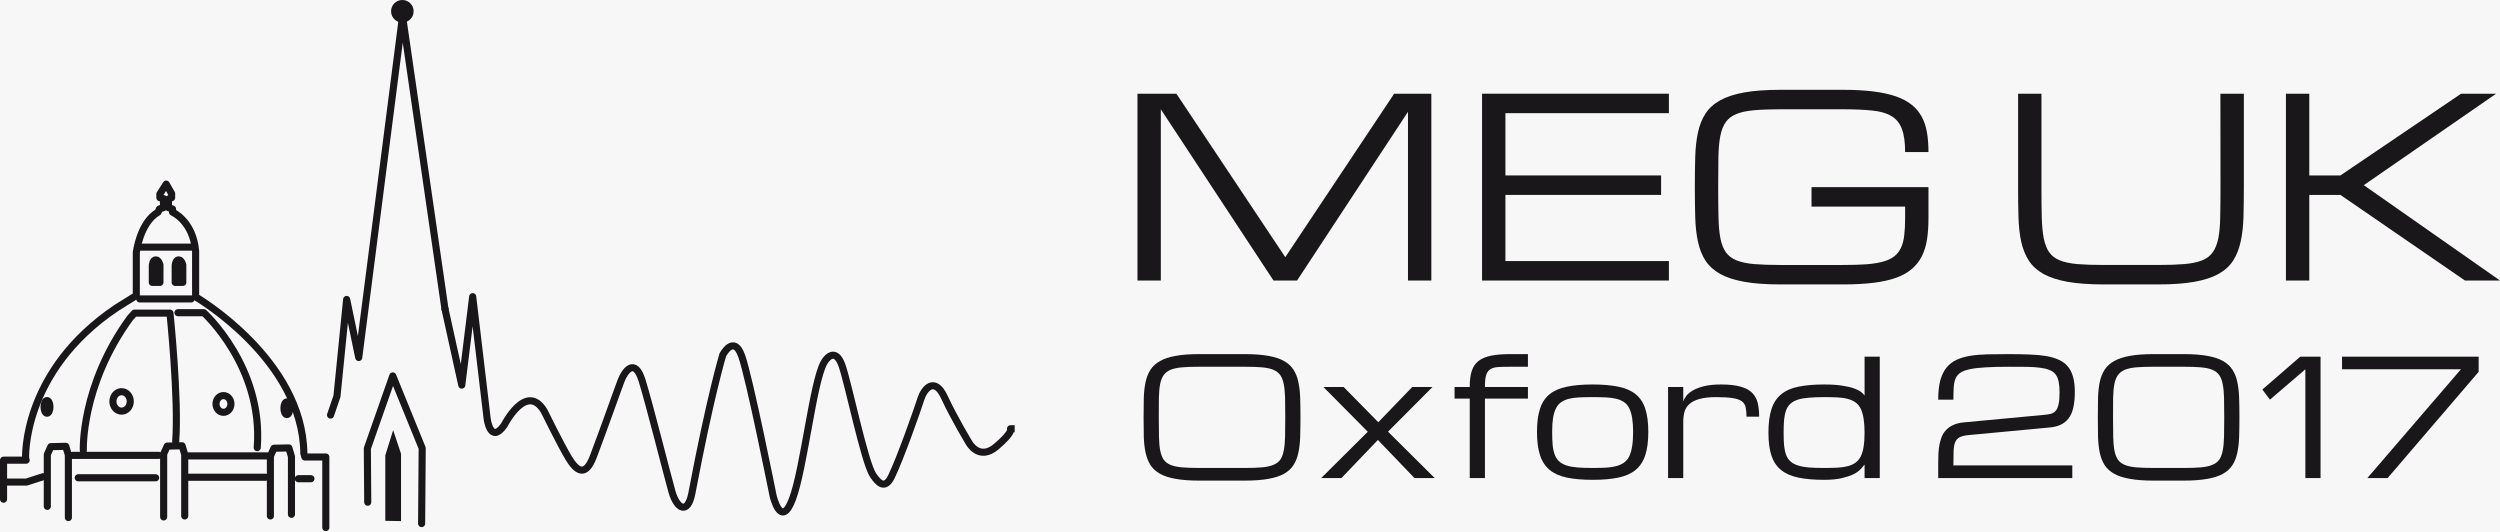
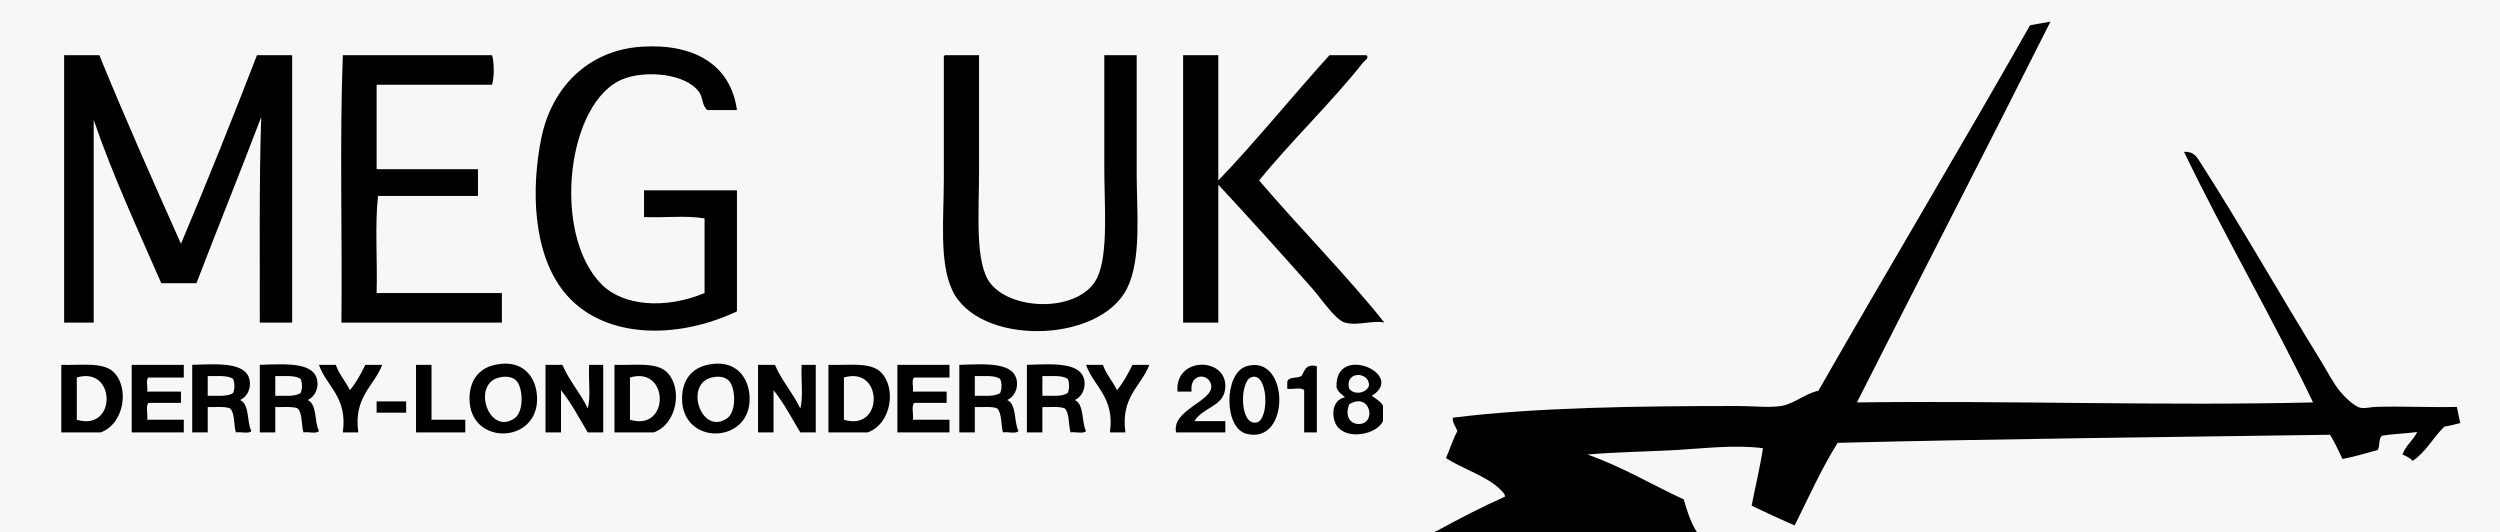
- <svg xmlns="http://www.w3.org/2000/svg" xmlns:xlink="http://www.w3.org/1999/xlink" width="546.032pt" height="116.015pt" viewBox="0 0 546.032 116.015" version="1.1" id="svg3544">
-   <defs id="defs3546">
-     <g id="g3548">
-       <symbol overflow="visible" id="glyph0-0" style="overflow:visible">
-         <path style="stroke:none" d="" id="path3551" />
-       </symbol>
-       <symbol overflow="visible" id="glyph0-1" style="overflow:visible">
-         <path style="stroke:none" d="M 7.5,-27.5 7.5,0 3.75,0 3.75,-30 10,-30 27.484,-3.75 44.969,-30 l 5.969,0 0,30 -3.75,0 0,-27.094 L 29.375,0 25.594,0 Z m 0,0" id="path3554" />
-       </symbol>
-       <symbol overflow="visible" id="glyph0-2" style="overflow:visible">
-         <path style="stroke:none" d="m 3.75,0 0,-30 30,0 0,3.125 -26.25,0 0,10 25,0 0,3.125 -25,0 0,10.625 26.25,0 0,3.125 z m 0,0" id="path3557" />
-       </symbol>
-       <symbol overflow="visible" id="glyph0-3" style="overflow:visible">
-         <path style="stroke:none" d="m 36.266,-20.625 c 0,-1.562 -0.172,-2.797 -0.516,-3.703 -0.336,-0.914 -0.891,-1.609 -1.672,-2.078 -0.781,-0.469 -1.812,-0.766 -3.094,-0.891 C 29.711,-27.43 28.141,-27.5 26.266,-27.5 l -10.031,0 c -1.668,0 -3.074,0.055 -4.219,0.156 -1.137,0.094 -2.074,0.293 -2.812,0.594 -0.742,0.293 -1.312,0.719 -1.719,1.281 -0.406,0.562 -0.703,1.309 -0.891,2.234 -0.18,0.918 -0.281,2.055 -0.312,3.406 C 6.258,-18.484 6.25,-16.875 6.25,-15 c 0,1.875 0.016,3.492 0.047,4.844 0.031,1.344 0.133,2.48 0.312,3.406 0.188,0.918 0.477,1.656 0.875,2.219 0.406,0.562 0.977,0.996 1.719,1.297 0.738,0.293 1.676,0.492 2.812,0.594 1.145,0.094 2.551,0.141 4.219,0.141 l 10.062,0 c 1.457,0 2.711,-0.035 3.766,-0.109 1.051,-0.082 1.945,-0.227 2.688,-0.438 0.75,-0.207 1.348,-0.492 1.797,-0.859 0.457,-0.363 0.812,-0.82 1.062,-1.375 0.258,-0.551 0.43,-1.211 0.516,-1.984 0.094,-0.781 0.141,-1.691 0.141,-2.734 l 0,-1.875 -15.031,0 0,-3.125 18.781,0 0,5 c 0,1.25 -0.078,2.383 -0.234,3.391 -0.156,1.012 -0.434,1.914 -0.828,2.703 -0.398,0.781 -0.93,1.461 -1.594,2.031 -0.656,0.574 -1.496,1.047 -2.516,1.422 -1.012,0.367 -2.219,0.633 -3.625,0.812 C 29.812,0.535 28.172,0.625 26.297,0.625 l -10.062,0 C 13.941,0.625 12.008,0.484 10.438,0.203 8.875,-0.078 7.582,-0.5 6.562,-1.062 5.551,-1.633 4.766,-2.348 4.203,-3.203 3.648,-4.066 3.25,-5.078 3,-6.234 2.75,-7.391 2.602,-8.695 2.562,-10.156 2.52,-11.613 2.5,-13.227 2.5,-15 c 0,-1.77 0.02,-3.383 0.062,-4.844 0.039,-1.457 0.188,-2.766 0.438,-3.922 0.25,-1.164 0.648,-2.176 1.203,-3.031 0.562,-0.863 1.348,-1.578 2.359,-2.141 1.02,-0.562 2.312,-0.984 3.875,-1.266 1.57,-0.281 3.504,-0.422 5.797,-0.422 l 10.031,0 c 1.875,0 3.516,0.09 4.922,0.266 1.406,0.18 2.613,0.445 3.625,0.797 1.02,0.355 1.863,0.809 2.531,1.359 0.676,0.543 1.211,1.188 1.609,1.938 0.395,0.742 0.672,1.578 0.828,2.516 0.156,0.938 0.234,1.98 0.234,3.125 z m 0,0" id="path3560" />
-       </symbol>
-       <symbol overflow="visible" id="glyph0-4" style="overflow:visible">
-         <path style="stroke:none" d="" id="path3563" />
-       </symbol>
-       <symbol overflow="visible" id="glyph0-5" style="overflow:visible">
-         <path style="stroke:none" d="m 38.766,-30 0,15 c 0,1.773 -0.023,3.387 -0.062,4.844 -0.043,1.461 -0.195,2.766 -0.453,3.922 -0.25,1.156 -0.652,2.168 -1.203,3.031 -0.543,0.855 -1.324,1.57 -2.344,2.141 -1.012,0.562 -2.305,0.984 -3.875,1.266 C 29.266,0.484 27.336,0.625 25.047,0.625 L 16.25,0.625 C 13.957,0.625 12.023,0.484 10.453,0.203 8.891,-0.078 7.598,-0.5 6.578,-1.062 5.566,-1.633 4.785,-2.348 4.234,-3.203 c -0.555,-0.863 -0.961,-1.875 -1.219,-3.031 -0.25,-1.156 -0.398,-2.461 -0.438,-3.922 -0.043,-1.457 -0.062,-3.07 -0.062,-4.844 l 0,-15 3.75,0 0,15 c 0,1.875 0.016,3.492 0.047,4.844 0.039,1.344 0.148,2.48 0.328,3.406 0.188,0.918 0.477,1.656 0.875,2.219 0.395,0.562 0.961,0.996 1.703,1.297 0.738,0.293 1.676,0.492 2.812,0.594 C 13.176,-2.547 14.582,-2.5 16.25,-2.5 l 8.797,0 c 1.645,0 3.039,-0.047 4.188,-0.141 1.145,-0.102 2.086,-0.301 2.828,-0.594 0.738,-0.301 1.305,-0.734 1.703,-1.297 0.406,-0.562 0.703,-1.301 0.891,-2.219 0.188,-0.926 0.289,-2.062 0.312,-3.406 C 35,-11.508 35.016,-13.125 35.016,-15 L 35,-30 Z m 0,0" id="path3566" />
-       </symbol>
-       <symbol overflow="visible" id="glyph0-6" style="overflow:visible">
-         <path style="stroke:none" d="M 31.875,-30 37.5,-30 16.25,-15.312 38.125,0 32.5,0 l -20,-13.75 -5,0 0,13.75 -3.75,0 0,-30 3.75,0 0,13.125 5,0 z m 0,0" id="path3569" />
-       </symbol>
-       <symbol overflow="visible" id="glyph1-0" style="overflow:visible">
-         <path style="stroke:none" d="" id="path3572" />
-       </symbol>
-       <symbol overflow="visible" id="glyph1-1" style="overflow:visible">
-         <path style="stroke:none" d="m 17.891,-19.906 c 1.488,0 2.742,0.094 3.766,0.281 1.02,0.18 1.859,0.453 2.516,0.828 0.656,0.367 1.16,0.828 1.516,1.391 0.363,0.555 0.625,1.203 0.781,1.953 0.164,0.75 0.266,1.602 0.297,2.547 0.031,0.949 0.047,2 0.047,3.156 0,1.148 -0.016,2.195 -0.047,3.141 -0.031,0.949 -0.133,1.805 -0.297,2.562 -0.156,0.75 -0.418,1.406 -0.781,1.969 -0.355,0.555 -0.859,1.016 -1.516,1.391 -0.656,0.367 -1.496,0.637 -2.516,0.812 -1.023,0.188 -2.277,0.281 -3.766,0.281 l -7.344,0 C 9.055,0.406 7.801,0.312 6.781,0.125 5.758,-0.051 4.922,-0.32 4.266,-0.688 3.609,-1.062 3.098,-1.523 2.734,-2.078 2.379,-2.641 2.117,-3.297 1.953,-4.047 1.785,-4.805 1.688,-5.66 1.656,-6.609 1.633,-7.555 1.625,-8.602 1.625,-9.75 c 0,-1.156 0.008,-2.207 0.031,-3.156 0.031,-0.945 0.129,-1.797 0.297,-2.547 0.164,-0.75 0.426,-1.398 0.781,-1.953 0.363,-0.562 0.875,-1.023 1.531,-1.391 0.656,-0.375 1.492,-0.648 2.516,-0.828 1.02,-0.188 2.273,-0.281 3.766,-0.281 z m 0,18.281 c 1.07,0 1.977,-0.031 2.719,-0.094 0.738,-0.062 1.348,-0.191 1.828,-0.391 0.488,-0.195 0.863,-0.473 1.125,-0.828 0.258,-0.363 0.445,-0.848 0.562,-1.453 0.125,-0.602 0.195,-1.344 0.219,-2.219 0.02,-0.875 0.031,-1.922 0.031,-3.141 0,-1.219 -0.012,-2.266 -0.031,-3.141 -0.023,-0.875 -0.094,-1.613 -0.219,-2.219 -0.117,-0.602 -0.305,-1.082 -0.562,-1.438 -0.262,-0.363 -0.633,-0.645 -1.109,-0.844 -0.48,-0.195 -1.09,-0.328 -1.828,-0.391 -0.742,-0.062 -1.652,-0.094 -2.734,-0.094 l -7.344,0 c -1.086,0 -1.996,0.031 -2.734,0.094 -0.742,0.062 -1.355,0.195 -1.844,0.391 -0.48,0.199 -0.852,0.48 -1.109,0.844 -0.262,0.355 -0.453,0.836 -0.578,1.438 -0.117,0.605 -0.184,1.344 -0.203,2.219 -0.012,0.875 -0.016,1.922 -0.016,3.141 0,1.219 0.008,2.266 0.031,3.141 0.02,0.875 0.086,1.617 0.203,2.219 0.125,0.605 0.312,1.09 0.562,1.453 0.258,0.355 0.629,0.633 1.109,0.828 0.488,0.199 1.102,0.328 1.844,0.391 0.738,0.062 1.648,0.094 2.734,0.094 z m 0,0" id="path3575" />
-       </symbol>
-       <symbol overflow="visible" id="glyph1-2" style="overflow:visible">
-         <path style="stroke:none" d="m 16.203,0 3.25,0 -7.5,-7.453 7.141,-7.172 -3.25,0 -5.453,5.656 -5.562,-5.656 -3.25,0 7.125,7.188 L 1.219,0 l 3.25,0 5.859,-6.125 z m 0,0" id="path3578" />
-       </symbol>
-       <symbol overflow="visible" id="glyph1-3" style="overflow:visible">
-         <path style="stroke:none" d="M 6.5,-12.766 6.5,0 4.062,0 l 0,-12.766 -2.438,0 0,-1.859 2.438,0 0,-0.125 c 0,-0.988 0.109,-1.812 0.328,-2.469 0.219,-0.664 0.582,-1.195 1.094,-1.594 0.508,-0.395 1.18,-0.676 2.016,-0.844 0.832,-0.164 1.859,-0.25 3.078,-0.25 l 2.828,0 0,2.031 -2.844,0 c -0.773,0 -1.418,0.016 -1.938,0.047 -0.512,0.031 -0.93,0.148 -1.25,0.344 -0.312,0.199 -0.539,0.512 -0.672,0.938 C 6.566,-16.129 6.5,-15.531 6.5,-14.75 l 0,0.125 6.906,0 0,1.859 z m 0,0" id="path3581" />
-       </symbol>
-       <symbol overflow="visible" id="glyph1-4" style="overflow:visible">
-         <path style="stroke:none" d="m 1.219,-7.422 c 0,-1.488 0.16,-2.723 0.484,-3.703 0.32,-0.988 0.836,-1.77 1.547,-2.344 0.707,-0.57 1.629,-0.973 2.766,-1.203 1.133,-0.238 2.516,-0.359 4.141,-0.359 1.625,0 3.004,0.121 4.141,0.359 1.133,0.23 2.055,0.633 2.766,1.203 0.707,0.574 1.223,1.355 1.547,2.344 0.32,0.98 0.484,2.215 0.484,3.703 0,1.5 -0.164,2.746 -0.484,3.734 -0.324,0.992 -0.84,1.781 -1.547,2.375 -0.711,0.586 -1.633,0.996 -2.766,1.234 C 13.16,0.16 11.781,0.281 10.156,0.281 8.531,0.281 7.148,0.16 6.016,-0.078 4.879,-0.316 3.957,-0.727 3.25,-1.312 2.539,-1.906 2.023,-2.695 1.703,-3.688 1.379,-4.676 1.219,-5.922 1.219,-7.422 Z m 2.438,0 c 0,0.812 0.023,1.523 0.078,2.125 0.062,0.605 0.176,1.125 0.344,1.562 0.164,0.43 0.395,0.777 0.688,1.047 0.301,0.273 0.691,0.492 1.172,0.656 0.488,0.156 1.078,0.266 1.766,0.328 0.688,0.055 1.504,0.078 2.453,0.078 0.812,0 1.535,-0.016 2.172,-0.047 0.645,-0.039 1.207,-0.129 1.688,-0.266 0.477,-0.133 0.883,-0.328 1.219,-0.578 0.344,-0.25 0.613,-0.586 0.812,-1.016 C 16.254,-3.969 16.406,-4.5 16.5,-5.125 c 0.102,-0.633 0.156,-1.398 0.156,-2.297 0,-0.863 -0.055,-1.602 -0.156,-2.219 -0.094,-0.613 -0.246,-1.129 -0.453,-1.547 -0.199,-0.414 -0.469,-0.742 -0.812,-0.984 -0.336,-0.238 -0.742,-0.422 -1.219,-0.547 -0.48,-0.125 -1.043,-0.203 -1.688,-0.234 C 11.691,-12.984 10.969,-13 10.156,-13 c -0.812,0 -1.543,0.016 -2.188,0.047 -0.637,0.031 -1.195,0.109 -1.672,0.234 -0.469,0.125 -0.875,0.309 -1.219,0.547 -0.336,0.242 -0.605,0.57 -0.812,0.984 -0.211,0.418 -0.367,0.934 -0.469,1.547 -0.094,0.617 -0.141,1.355 -0.141,2.219 z m 0,0" id="path3584" />
-       </symbol>
-       <symbol overflow="visible" id="glyph1-5" style="overflow:visible">
-         <path style="stroke:none" d="m 14.219,-9.859 c 0,-0.613 -0.047,-1.117 -0.141,-1.516 -0.086,-0.406 -0.293,-0.727 -0.625,-0.969 -0.324,-0.238 -0.812,-0.406 -1.469,-0.5 C 11.336,-12.945 10.457,-13 9.344,-13 8.25,-13 7.359,-12.898 6.672,-12.703 5.992,-12.516 5.457,-12.25 5.062,-11.906 c -0.387,0.344 -0.652,0.762 -0.797,1.25 C 4.129,-10.176 4.062,-9.641 4.062,-9.047 L 4.062,0 1.625,0 l 0,-14.625 2.438,0 0,2.328 c 0.082,-0.27 0.238,-0.562 0.469,-0.875 0.227,-0.312 0.57,-0.602 1.031,-0.875 0.469,-0.281 1.07,-0.516 1.812,-0.703 0.75,-0.188 1.676,-0.281 2.781,-0.281 1.27,0 2.301,0.117 3.094,0.344 0.801,0.219 1.422,0.547 1.859,0.984 0.445,0.438 0.75,0.98 0.906,1.625 0.156,0.637 0.234,1.375 0.234,2.219 z m 0,0" id="path3587" />
-       </symbol>
-       <symbol overflow="visible" id="glyph1-6" style="overflow:visible">
-         <path style="stroke:none" d="m 10.156,0.281 c -1.625,0 -3.008,-0.121 -4.141,-0.359 C 4.879,-0.316 3.957,-0.723 3.25,-1.297 2.539,-1.867 2.023,-2.641 1.703,-3.609 1.379,-4.586 1.219,-5.812 1.219,-7.281 c 0,-1.531 0.16,-2.789 0.484,-3.781 0.32,-1 0.836,-1.789 1.547,-2.375 0.707,-0.594 1.629,-1.004 2.766,-1.234 1.133,-0.238 2.516,-0.359 4.141,-0.359 1.156,0 2.117,0.062 2.891,0.188 0.781,0.117 1.414,0.262 1.906,0.438 0.5,0.18 0.879,0.371 1.141,0.578 0.258,0.211 0.445,0.402 0.562,0.578 l 0,-6.25 2.438,0 0,19.5 -2.438,0 0,-2.172 c 0,0 -0.203,0.242 -0.609,0.719 -0.355,0.355 -0.75,0.637 -1.188,0.844 C 14.43,-0.398 13.828,-0.195 13.047,0 12.273,0.188 11.312,0.281 10.156,0.281 Z m 0,-1.906 c 0.812,0 1.535,-0.016 2.172,-0.047 0.633,-0.039 1.191,-0.125 1.672,-0.25 C 14.488,-2.055 14.898,-2.25 15.234,-2.5 c 0.332,-0.25 0.602,-0.578 0.812,-0.984 0.207,-0.414 0.359,-0.93 0.453,-1.547 0.102,-0.613 0.156,-1.352 0.156,-2.219 0,-0.895 -0.055,-1.656 -0.156,-2.281 -0.094,-0.633 -0.246,-1.164 -0.453,-1.594 -0.211,-0.426 -0.48,-0.758 -0.812,-1 -0.336,-0.25 -0.746,-0.441 -1.234,-0.578 -0.48,-0.133 -1.039,-0.219 -1.672,-0.25 C 11.691,-12.984 10.969,-13 10.156,-13 c -0.949,0 -1.766,0.031 -2.453,0.094 -0.688,0.055 -1.277,0.156 -1.766,0.312 -0.48,0.156 -0.871,0.371 -1.172,0.641 -0.305,0.273 -0.539,0.621 -0.703,1.047 -0.156,0.418 -0.266,0.922 -0.328,1.516 -0.055,0.594 -0.078,1.297 -0.078,2.109 0,0.793 0.023,1.484 0.078,2.078 0.062,0.586 0.172,1.086 0.328,1.5 0.164,0.418 0.398,0.762 0.703,1.031 0.301,0.273 0.691,0.484 1.172,0.641 0.488,0.156 1.078,0.266 1.766,0.328 0.688,0.055 1.504,0.078 2.453,0.078 z m 0,0" id="path3590" />
-       </symbol>
-       <symbol overflow="visible" id="glyph1-7" style="overflow:visible">
-         <path style="stroke:none" d="" id="path3593" />
-       </symbol>
-       <symbol overflow="visible" id="glyph1-8" style="overflow:visible">
-         <path style="stroke:none" d="m 1.625,-2.438 c 0,-0.508 0.008,-1.016 0.031,-1.516 0.031,-0.5 0.086,-0.977 0.172,-1.438 0.094,-0.469 0.223,-0.906 0.391,-1.312 0.176,-0.406 0.414,-0.758 0.719,-1.062 0.301,-0.312 0.676,-0.566 1.125,-0.766 0.445,-0.207 0.988,-0.344 1.625,-0.406 l 13,-1.219 c 0.406,-0.031 0.758,-0.086 1.062,-0.172 0.312,-0.094 0.566,-0.258 0.766,-0.5 0.195,-0.238 0.344,-0.586 0.438,-1.047 0.102,-0.469 0.156,-1.109 0.156,-1.922 0,-0.676 -0.055,-1.25 -0.156,-1.719 -0.094,-0.469 -0.262,-0.852 -0.5,-1.156 -0.242,-0.301 -0.562,-0.531 -0.969,-0.688 -0.398,-0.164 -0.898,-0.285 -1.5,-0.359 -0.594,-0.082 -1.305,-0.129 -2.125,-0.141 C 15.035,-17.867 14.082,-17.875 13,-17.875 c -1.492,0 -2.746,0.031 -3.766,0.094 -1.023,0.055 -1.867,0.152 -2.531,0.297 -0.656,0.137 -1.168,0.328 -1.531,0.578 -0.355,0.242 -0.617,0.559 -0.781,0.953 -0.156,0.398 -0.25,0.871 -0.281,1.422 -0.031,0.543 -0.047,1.188 -0.047,1.938 l -2.438,0 c 0,-1.219 0.109,-2.242 0.328,-3.078 0.227,-0.832 0.562,-1.52 1,-2.062 0.438,-0.539 0.973,-0.957 1.609,-1.25 0.645,-0.301 1.391,-0.52 2.234,-0.656 0.844,-0.133 1.781,-0.211 2.812,-0.234 1.039,-0.02 2.172,-0.031 3.391,-0.031 1.219,0 2.32,0.023 3.312,0.062 1,0.031 1.891,0.117 2.672,0.25 0.781,0.137 1.457,0.34 2.031,0.609 0.582,0.262 1.062,0.621 1.438,1.078 0.375,0.449 0.648,1.008 0.828,1.672 0.188,0.668 0.281,1.477 0.281,2.422 0,0.812 -0.062,1.555 -0.188,2.219 -0.117,0.668 -0.324,1.246 -0.625,1.734 -0.305,0.492 -0.719,0.887 -1.25,1.188 -0.523,0.293 -1.188,0.477 -2,0.547 l -13,1.219 C 5.883,-6.844 5.41,-6.727 5.078,-6.562 4.742,-6.395 4.5,-6.125 4.344,-5.75 4.195,-5.383 4.113,-4.898 4.094,-4.297 4.07,-3.703 4.062,-2.945 4.062,-2.031 l 19.094,0 0,2.031 L 1.625,0 Z m 0,0" id="path3596" />
-       </symbol>
-       <symbol overflow="visible" id="glyph1-9" style="overflow:visible">
-         <path style="stroke:none" d="m 15.453,-19.906 c 1.488,0 2.742,0.094 3.766,0.281 1.02,0.18 1.859,0.453 2.516,0.828 0.656,0.367 1.16,0.828 1.516,1.391 0.363,0.555 0.625,1.203 0.781,1.953 0.164,0.75 0.266,1.602 0.297,2.547 0.031,0.949 0.047,2 0.047,3.156 0,1.148 -0.016,2.195 -0.047,3.141 -0.031,0.949 -0.133,1.805 -0.297,2.562 -0.156,0.75 -0.418,1.406 -0.781,1.969 -0.355,0.555 -0.859,1.016 -1.516,1.391 -0.656,0.367 -1.496,0.637 -2.516,0.812 -1.023,0.188 -2.277,0.281 -3.766,0.281 l -4.891,0 C 9.07,0.406 7.816,0.312 6.797,0.125 5.773,-0.051 4.93,-0.32 4.266,-0.688 c -0.656,-0.375 -1.168,-0.836 -1.531,-1.391 -0.355,-0.562 -0.617,-1.219 -0.781,-1.969 -0.156,-0.758 -0.25,-1.613 -0.281,-2.562 C 1.648,-7.555 1.641,-8.602 1.641,-9.75 c 0,-1.156 0.008,-2.207 0.031,-3.156 0.031,-0.945 0.125,-1.797 0.281,-2.547 0.164,-0.75 0.426,-1.398 0.781,-1.953 0.363,-0.562 0.875,-1.023 1.531,-1.391 0.664,-0.375 1.508,-0.648 2.531,-0.828 1.02,-0.188 2.273,-0.281 3.766,-0.281 z m 0,18.281 c 1.082,0 1.988,-0.031 2.719,-0.094 0.738,-0.062 1.348,-0.191 1.828,-0.391 0.488,-0.195 0.863,-0.473 1.125,-0.828 0.258,-0.363 0.445,-0.848 0.562,-1.453 0.125,-0.602 0.195,-1.344 0.219,-2.219 0.02,-0.875 0.031,-1.922 0.031,-3.141 0,-1.219 -0.012,-2.266 -0.031,-3.141 -0.023,-0.875 -0.094,-1.613 -0.219,-2.219 -0.117,-0.602 -0.305,-1.082 -0.562,-1.438 -0.262,-0.363 -0.633,-0.645 -1.109,-0.844 -0.48,-0.195 -1.09,-0.328 -1.828,-0.391 -0.742,-0.062 -1.652,-0.094 -2.734,-0.094 l -4.891,0 c -1.086,0 -1.996,0.031 -2.734,0.094 -0.742,0.062 -1.355,0.195 -1.844,0.391 -0.48,0.199 -0.852,0.48 -1.109,0.844 -0.262,0.355 -0.453,0.836 -0.578,1.438 -0.117,0.605 -0.184,1.344 -0.203,2.219 -0.012,0.875 -0.016,1.922 -0.016,3.141 0,1.219 0.008,2.266 0.031,3.141 0.02,0.875 0.086,1.617 0.203,2.219 0.125,0.605 0.312,1.09 0.562,1.453 0.258,0.355 0.629,0.633 1.109,0.828 0.488,0.199 1.102,0.328 1.844,0.391 0.738,0.062 1.648,0.094 2.734,0.094 z m 0,0" id="path3599" />
-       </symbol>
-       <symbol overflow="visible" id="glyph1-10" style="overflow:visible">
-         <path style="stroke:none" d="m 7.719,-19.5 3.25,0 0,19.5 -2.438,0 0,-17.469 -5.688,4.875 -1.219,-1.625 z m 0,0" id="path3602" />
-       </symbol>
-       <symbol overflow="visible" id="glyph1-11" style="overflow:visible">
-         <path style="stroke:none" d="m 8.938,0 -3.25,0 15.031,-17.469 -19.094,0 0,-2.031 21.938,0 0,2.438 z m 0,0" id="path3605" />
-       </symbol>
-     </g>
-     <clipPath id="clip1">
-       <path d="m 99,65 125.25,0 0,50 L 99,115 Z m 0,0" id="path3608" />
-     </clipPath>
-   </defs>
-   <rect style="fill:#f7f7f7;fill-opacity:1;fill-rule:evenodd;stroke:#f7f7f7;stroke-width:2.607px;stroke-linecap:butt;stroke-linejoin:miter;stroke-opacity:0.008" id="rect3709" width="556.077" height="126.668" x="-6.041" y="-5.769" />
-   <g id="surface17590" transform="translate(-2.630673,-1.552625)">
-     <path style="fill:none;stroke:#191719;stroke-width:1.551;stroke-linecap:round;stroke-linejoin:round;stroke-miterlimit:4;stroke-opacity:1" d="m 9.3125e-4,-9.6875e-4 c 0,0 -0.598,14.047 10.187,28.883 l 0.984,1.09 7.75,0 c 0,0 1.945,-18.719 1.25,-28.023" transform="matrix(1,0,0,-1,20.8311,99.917)" id="path3611" />
-     <path style="fill:none;stroke:#191719;stroke-width:1.551;stroke-linecap:round;stroke-linejoin:round;stroke-miterlimit:4;stroke-opacity:1" d="m 0.001,9.4375e-4 5.641,0 c 0,0 13.051,-11.77 11.672,-29.477" transform="matrix(1,0,0,-1,41.499,69.8486)" id="path3613" />
-     <path style="fill:none;stroke:#191719;stroke-width:1.551;stroke-linecap:round;stroke-linejoin:round;stroke-miterlimit:4;stroke-opacity:1" d="m -9.875e-4,-4.375e-5 c 0,-1.016 -0.73,-1.832 -1.629,-1.832 -0.902,0 -1.633,0.816 -1.633,1.832 0,1.012 0.73,1.824 1.633,1.824 0.898,0 1.629,-0.812 1.629,-1.824 z m 0,0" transform="matrix(1,0,0,-1,53.0713,89.7773)" id="path3615" />
-     <path style="fill:none;stroke:#191719;stroke-width:1.551;stroke-linecap:round;stroke-linejoin:round;stroke-miterlimit:4;stroke-opacity:1" d="m 9.875e-4,-5e-5 c 0,-0.766 -0.289,-1.387 -0.641,-1.387 -0.355,0 -0.645,0.621 -0.645,1.387 0,0.766 0.289,1.387 0.645,1.387 0.352,0 0.641,-0.621 0.641,-1.387 z m 0,0" transform="matrix(1,0,0,-1,65.9287,90.7187)" id="path3617" />
-     <path style="fill:none;stroke:#191719;stroke-width:1.551;stroke-linecap:round;stroke-linejoin:round;stroke-miterlimit:4;stroke-opacity:1" d="M 9.3125e-4,3.125e-5 C 9.3125e-4,-1.172 -0.847,-2.121 -1.894,-2.121 c -1.047,0 -1.895,0.949 -1.895,2.121 0,1.176 0.848,2.129 1.895,2.129 1.047,0 1.895,-0.953 1.895,-2.129 z m 0,0" transform="matrix(1,0,0,-1,31.0811,89.2305)" id="path3619" />
-     <path style="fill:none;stroke:#191719;stroke-width:1.551;stroke-linecap:round;stroke-linejoin:round;stroke-miterlimit:4;stroke-opacity:1" d="m 9.625e-4,2.5e-5 c 0,-0.766 -0.285,-1.387 -0.645,-1.387 -0.352,0 -0.641,0.621 -0.641,1.387 0,0.766 0.289,1.387 0.641,1.387 0.359,0 0.645,-0.621 0.645,-1.387 z m 0,0" transform="matrix(1,0,0,-1,13.5381,90.4219)" id="path3621" />
-     <path style="fill:none;stroke:#191719;stroke-width:1.551;stroke-linecap:round;stroke-linejoin:round;stroke-miterlimit:4;stroke-opacity:1" d="m 0.002,-0.002 11.23,0" transform="matrix(1,0,0,-1,33.1543,66.8418)" id="path3623" />
-     <path style="fill:#191719;fill-opacity:1;fill-rule:nonzero;stroke:#191719;stroke-width:1.551;stroke-linecap:round;stroke-linejoin:round;stroke-miterlimit:4;stroke-opacity:1" d="m 0.002,9.3125e-4 0,3.691 c 0,0 0.082,1.234 0.75,1.234 0.66,0 0.91,-1.125 0.91,-1.125 l 0,-3.801 z m 0,0" transform="matrix(1,0,0,-1,40.8926,63.2314)" id="path3625" />
-     <path style="fill:#191719;fill-opacity:1;fill-rule:nonzero;stroke:#191719;stroke-width:1.551;stroke-linecap:round;stroke-linejoin:round;stroke-miterlimit:4;stroke-opacity:1" d="m 9.375e-4,9.3125e-4 0,3.691 c 0,0 0.086,1.234 0.75,1.234 0.664,0 0.914,-1.125 0.914,-1.125 l 0,-3.801 z m 0,0" transform="matrix(1,0,0,-1,35.8975,63.2314)" id="path3627" />
-     <path style="fill:none;stroke:#191719;stroke-width:1.551;stroke-linecap:round;stroke-linejoin:round;stroke-miterlimit:4;stroke-opacity:1" d="m -9.5e-4,-4.375e-5 11.062,0" transform="matrix(1,0,0,-1,33.4072,55.5273)" id="path3629" />
-     <path style="fill:none;stroke:#191719;stroke-width:1.551;stroke-linecap:round;stroke-linejoin:round;stroke-miterlimit:4;stroke-opacity:1" d="m 0.001,-0.002 0,13.758 0.773,1.711 3.262,0.07 0.566,-1.895 0,-13.43" transform="matrix(1,0,0,-1,38.374,114.4551)" id="path3631" />
-     <path style="fill:none;stroke:#191719;stroke-width:1.551;stroke-linecap:round;stroke-linejoin:round;stroke-miterlimit:4;stroke-opacity:1" d="m -5e-5,9.6875e-4 0,8.52 4.938,0" transform="matrix(1,0,0,-1,3.4063,110.583)" id="path3633" />
-     <path style="fill:none;stroke:#191719;stroke-width:1.551;stroke-linecap:round;stroke-linejoin:round;stroke-miterlimit:4;stroke-opacity:1" d="m 0.001,0.002 0,13.07 0.777,1.715 3.258,0.07 0.566,-1.891 0,-12.613" transform="matrix(1,0,0,-1,61.6865,114.2441)" id="path3635" />
-     <path style="fill:none;stroke:#191719;stroke-width:1.551;stroke-linecap:round;stroke-linejoin:round;stroke-miterlimit:4;stroke-opacity:1" d="m -9.4375e-4,-3.75e-5 c 0,0 -0.93,18.965 19.895,32.949 l 4.285,2.668 0,9.398 c 0,0 0.789,6.527 4.746,8.801 l 0.297,0.695 0.891,0.297 0,1.973 -0.789,0.199 0,0.793 1.383,2.176 1.188,-2.078 0,-0.891 -0.691,-0.293 0,-1.879 0.887,-0.297 0,-0.695 c 0,0 4.453,-1.879 5.043,-8.504 l 0,-9.992 c 0,0 23.441,-13.645 23.637,-34.219 l 0.227,-0.758 4.57,0 0,-15.414" transform="matrix(1,0,0,-1,8.2236,101.7109)" id="path3637" />
-     <path style="fill:none;stroke:#191719;stroke-width:1.551;stroke-linecap:round;stroke-linejoin:round;stroke-miterlimit:4;stroke-opacity:1" d="m 9.4375e-4,-3.125e-5 0,11.328 0.773,1.707 3.262,0.074 0.566,-1.891 0,-13.668" transform="matrix(1,0,0,-1,12.9639,112.1445)" id="path3639" />
-     <path style="fill:none;stroke:#191719;stroke-width:1.551;stroke-linecap:round;stroke-linejoin:round;stroke-miterlimit:4;stroke-opacity:1" d="m -9.9375e-4,-1.875e-5 18.883,0" transform="matrix(1,0,0,-1,18.4424,101.0117)" id="path3641" />
-     <path style="fill:none;stroke:#191719;stroke-width:1.551;stroke-linecap:round;stroke-linejoin:round;stroke-miterlimit:4;stroke-opacity:1" d="m -0.001,9.9375e-4 17.254,0" transform="matrix(1,0,0,-1,43.7354,101.1299)" id="path3643" />
-     <path style="fill:none;stroke:#191719;stroke-width:1.551;stroke-linecap:round;stroke-linejoin:round;stroke-miterlimit:4;stroke-opacity:1" d="m -0.001,0.002 16.902,0" transform="matrix(1,0,0,-1,43.7354,105.791)" id="path3645" />
-     <path style="fill:none;stroke:#191719;stroke-width:1.551;stroke-linecap:round;stroke-linejoin:round;stroke-miterlimit:4;stroke-opacity:1" d="m -0.002,0.002 16.902,0" transform="matrix(1,0,0,-1,19.7246,105.9082)" id="path3647" />
-     <path style="fill:none;stroke:#191719;stroke-width:1.551;stroke-linecap:round;stroke-linejoin:round;stroke-miterlimit:4;stroke-opacity:1" d="m 0.002,1.875e-5 -3.613,-1.164 -4.547,0" transform="matrix(1,0,0,-1,12.0293,105.6758)" id="path3649" />
-     <path style="fill:none;stroke:#191719;stroke-width:1.551;stroke-linecap:round;stroke-linejoin:round;stroke-miterlimit:4;stroke-opacity:1" d="m -9.3125e-4,0.002 -2.754,0" transform="matrix(1,0,0,-1,70.5439,106.1113)" id="path3651" />
-     <path style="fill:#191719;fill-opacity:1;fill-rule:nonzero;stroke:none" d="m 86.785,115.305 0,-14.293 1.715,-5.504 1.723,5.156 0,14.707 z m 0,0" id="path3653" />
-     <path style="fill:none;stroke:#191719;stroke-width:1.551;stroke-linecap:round;stroke-linejoin:round;stroke-miterlimit:4;stroke-opacity:1" d="M -9.8125e-4,-0.001 1.405,4.12 3.519,25.245 6.155,12.569 15.726,87.058 24.995,23.167" transform="matrix(1,0,0,-1,74.8252,92.2021)" id="path3655" />
-     <path style="fill:none;stroke:#191719;stroke-width:1.551;stroke-linecap:round;stroke-linejoin:round;stroke-miterlimit:4;stroke-opacity:1" d="M 0.001,1.25e-5 -0.085,11.75 5.47,27.578 11.896,11.797 11.767,-4.664" transform="matrix(1,0,0,-1,82.9482,111.2422)" id="path3657" />
-     <path style="fill:#191719;fill-opacity:1;fill-rule:nonzero;stroke:none" d="m 88.82,4.016 c 0,-0.934 0.75,-1.688 1.688,-1.688 0.934,0 1.688,0.754 1.688,1.688 0,0.934 -0.754,1.688 -1.688,1.688 -0.938,0 -1.688,-0.754 -1.688,-1.688" id="path3659" />
-     <path style="fill:none;stroke:#191719;stroke-width:1.551;stroke-linecap:round;stroke-linejoin:round;stroke-miterlimit:4;stroke-opacity:1" d="m 0.001,-2.5e-5 c 0,0.934 0.75,1.688 1.688,1.688 0.934,0 1.688,-0.754 1.688,-1.688 0,-0.934 -0.754,-1.688 -1.688,-1.688 -0.938,0 -1.688,0.754 -1.688,1.688 z m 0,0" transform="matrix(1,0,0,-1,88.8193,4.0156)" id="path3661" />
-     <g clip-path="url(#clip1)" id="g3663" style="clip-rule:nonzero">
-       <path style="fill:none;stroke:#191719;stroke-width:1.551;stroke-linecap:round;stroke-linejoin:round;stroke-miterlimit:4;stroke-opacity:1" d="m -9.6875e-4,9.875e-4 -189.996,0 c 0,0 0.688,-0.687 -3.09,-3.895 -3.777,-3.203 -5.953,0.805 -5.953,0.805 0,0 -3.203,5.266 -5.379,9.957 -2.176,4.695 -4.477,1.797 -5.148,-0.344 -0.676,-2.141 -4.367,-12.688 -6.41,-16.941 -1.488,-3.09 -2.977,-1.258 -4.008,0.23 -1.902,2.75 -5.496,20.488 -6.867,24.152 -1.375,3.664 -3.223,1.668 -3.895,0.457 -2.402,-4.352 -4.348,-23.008 -6.867,-29.762 -2.516,-6.754 -4.234,0.688 -4.234,0.688 0,0 -5.148,25.754 -6.867,30.562 -1.715,4.809 -4.121,0.23 -4.121,0.23 0,0 -2.746,-9.043 -6.75,-30.219 -0.898,-4.73 -3.273,-3.477 -4.352,0.34 -1.078,3.816 -4.922,19.117 -6.523,24.266 -1.602,5.152 -3.805,2.02 -4.578,0 -0.777,-2.016 -3.09,-8.695 -6.066,-16.594 -1.773,-4.699 -3.723,-3.062 -5.379,-0.344 -1.66,2.719 -5.383,10.301 -5.383,10.301 -3.895,6.395 -8.699,-3.09 -8.699,-3.09 -2.984,-4.277 -3.723,1.301 -3.723,1.301 l -3.172,26.742 -2.383,-19.312 -3.668,16.629" transform="matrix(1,0,0,-1,413.333,95.1963)" id="path3665" />
-     </g>
-     <g style="fill:#191719;fill-opacity:1" id="g3667" transform="matrix(1.360152,0,0,1.360152,245.5602,-142.2258)">
-       <use xlink:href="#glyph0-1" x="0.301" y="150.755" id="use3669" width="100%" height="100%" />
-       <use xlink:href="#glyph0-2" x="55.635" y="150.755" id="use3671" width="100%" height="100%" />
-       <use xlink:href="#glyph0-3" x="91.053" y="150.755" id="use3673" width="100%" height="100%" />
-       <use xlink:href="#glyph0-4" x="134.081" y="150.755" id="use3675" width="100%" height="100%" />
-       <use xlink:href="#glyph0-5" x="142.946" y="150.755" id="use3677" width="100%" height="100%" />
-       <use xlink:href="#glyph0-6" x="184.72" y="150.755" id="use3679" width="100%" height="100%" />
-     </g>
-     <g style="fill:#191719;fill-opacity:1" id="g3681" transform="matrix(1.360152,0,0,1.360152,245.5602,-142.2258)">
-       <use xlink:href="#glyph1-1" x="3.409" y="182.477" id="use3683" width="100%" height="100%" />
-       <use xlink:href="#glyph1-2" x="32.329" y="182.477" id="use3685" width="100%" height="100%" />
-       <use xlink:href="#glyph1-3" x="53.344" y="182.477" id="use3687" width="100%" height="100%" />
-       <use xlink:href="#glyph1-4" x="66.985" y="182.477" id="use3689" width="100%" height="100%" />
-       <use xlink:href="#glyph1-5" x="87.63" y="182.477" id="use3691" width="100%" height="100%" />
-       <use xlink:href="#glyph1-6" x="104.152" y="182.477" id="use3693" width="100%" height="100%" />
-       <use xlink:href="#glyph1-7" x="125.22" y="182.477" id="use3695" width="100%" height="100%" />
-       <use xlink:href="#glyph1-8" x="131.009" y="182.477" id="use3697" width="100%" height="100%" />
-       <use xlink:href="#glyph1-9" x="156.625" y="182.477" id="use3699" width="100%" height="100%" />
-       <use xlink:href="#glyph1-10" x="183.059" y="182.477" id="use3701" width="100%" height="100%" />
-       <use xlink:href="#glyph1-11" x="195.854" y="182.477" id="use3703" width="100%" height="100%" />
-     </g>
+ <svg xmlns="http://www.w3.org/2000/svg" version="1.1" id="svg3544" x="0px" y="0px" width="546.031px" height="116.016px" viewBox="0 0 546.031 116.016" enable-background="new 0 0 546.031 116.016" xml:space="preserve">
+   <rect id="rect3709" x="-6.041" y="-5.77" fill="#F7F7F7" stroke="#F7F7F7" stroke-width="2.607" stroke-opacity="0.008" width="556.076" height="126.669" />
+   <path fill-rule="evenodd" clip-rule="evenodd" d="M365.024,116.922c-6.098,0-12.197,0-18.294,0  c-10.639-0.452-22.206-0.167-32.882-0.59c-0.813,0.144-0.379-0.388,0-0.391c4.796-2.604,9.657-5.154,14.833-7.454  c0.141-0.518-0.589-1.172-0.989-1.568c-2.969-2.952-8.263-4.507-11.866-6.865c0.84-1.949,1.491-4.049,2.473-5.885  c-0.284-1.018-1.079-1.628-0.99-2.942c18.16-2.278,41.273-2.55,62.304-2.55c3.236,0,6.711,0.42,9.394,0  c2.849-0.446,5.171-2.691,8.159-3.335c15.267-26.724,31.033-53.055,46.231-79.833c1.479-0.266,2.973-0.519,4.449-0.785  c-13.96,27.828-28.237,55.403-42.275,83.168c33.563-0.425,67.2,0.791,99.634,0c-8.606-17.953-19.561-36.787-28.184-54.726  c2.024-0.134,2.731,1.019,3.46,2.158c9.115,14.211,17.584,29.206,26.454,43.546c1.422,2.297,2.567,4.68,4.202,6.669  c0.876,1.063,3.067,3.267,4.449,3.531c0.966,0.183,2.243-0.163,3.216-0.197c5.499-0.195,12.157,0.148,17.802,0  c0.236,1.185,0.503,2.348,0.74,3.531c-1.101,0.304-2.269,0.554-3.46,0.785c-2.494,2.337-3.948,5.498-6.923,7.453  c-0.541-0.618-1.384-0.994-2.226-1.373c0.681-1.944,2.336-3.115,3.212-4.904c-2.497,0.307-5.252,0.408-7.662,0.784  c-0.873,0.615-0.381,2.314-0.989,3.14c-2.522,0.677-4.934,1.446-7.664,1.961c-0.848-1.812-1.697-3.622-2.719-5.295  c-35.932,0.523-72.074,0.876-107.547,1.765c-3.561,5.674-6.353,11.959-9.394,18.046c-3.181-1.399-6.313-2.838-9.396-4.314  c0.807-4.2,1.822-8.232,2.472-12.555c-6.134-0.811-12.569,0.033-19.034,0.393c-6.43,0.358-13.039,0.443-19.284,0.98  c7.691,2.724,13.981,6.56,21.015,9.808c0.811,2.755,1.669,5.475,3.214,7.65C369.06,116.855,366.51,116.467,365.024,116.922z" />
+   <g>
+     <path fill-rule="evenodd" clip-rule="evenodd" d="M160.956,24.041c-2.151,0-4.303,0-6.455,0c-1.199-0.957-0.923-2.766-1.844-3.997   c-3.023-4.045-11.673-4.738-16.601-2.767c-12.304,4.923-15.615,33.88-4.612,44.885c4.618,4.615,13.731,5.467,22.442,1.843   c0-5.431,0-10.861,0-16.293c-3.793-0.716-8.915-0.103-13.219-0.307c0-1.947,0-3.894,0-5.841c6.763,0,13.526,0,20.289,0   c0,8.813,0,17.625,0,26.438c-13.371,6.335-29.585,6.018-37.812-4.304c-6.84-8.582-7.131-22.617-4.919-33.509   c2.281-11.23,10.356-19.209,21.828-19.982C151.433,9.439,159.592,14.012,160.956,24.041z" />
+     <path fill-rule="evenodd" clip-rule="evenodd" d="M20.466,26.193c-0.007,13.533,0.005,29.713,0,44.269c-2.152,0-4.304,0-6.456,0   c0-19.471,0-38.94,0-58.411c2.562,0,5.124,0,7.686,0c5.698,13.977,11.76,27.59,17.83,41.194   C45.246,39.7,50.763,25.953,56.126,12.051c2.562,0,5.124,0,7.686,0c0,19.471,0,38.941,0,58.411c-2.357,0-4.714,0-7.071,0   c0.036-15.028-0.164-30.292,0.308-44.884c-4.637,12.169-9.479,24.134-14.142,36.275c-2.562,0-5.122,0-7.685,0   C30.129,50.14,24.766,38.697,20.466,26.193z" />
+     <path fill-rule="evenodd" clip-rule="evenodd" d="M107.465,12.051c0.5,1.513,0.5,4.944,0,6.456c-8.403,0-16.805,0-25.208,0   c0,6.149,0,12.297,0,18.445c7.379,0,14.756,0,22.135,0c0,1.947,0,3.895,0,5.841c-7.275,0-14.551,0-21.828,0   c-0.716,6.457-0.102,14.245-0.307,21.211c9.121,0,18.241,0,27.361,0c0,2.152,0,4.305,0,6.457c-11.683,0-23.364,0-35.046,0   c0.206-19.368-0.41-39.555,0.308-58.411C85.741,12.051,96.603,12.051,107.465,12.051z" />
+     <path fill-rule="evenodd" clip-rule="evenodd" d="M206.456,12.051c2.459,0,4.918,0,7.378,0c0,7.026,0,16.104,0,25.517   c0,8.988-0.943,19.912,2.459,24.286c4.838,6.223,19.774,6.335,23.364-1.229c2.469-5.202,1.537-15.93,1.537-23.672   c0-8.735,0-16.871,0-24.901c2.357,0,4.713,0,7.07,0c0,8.695,0,17.165,0,26.131c0,7.872,1.122,18.483-2.152,24.901   c-6.137,12.035-32.38,12.493-38.121,0.31c-2.886-6.128-1.845-15.67-1.845-24.288c0-9.062,0-17.728,0-26.131   C206.121,12.537,206.097,12.102,206.456,12.051z" />
+     <path fill-rule="evenodd" clip-rule="evenodd" d="M266.095,12.051c0,9.122,0,18.241,0,27.361   c7.812-8.086,16.163-18.407,24.287-27.361c2.663,0,5.329,0,7.994,0c0.892,0.432-0.525,1.419-0.615,1.538   c-6.712,8.545-15.806,17.252-22.751,25.823c8.867,10.4,19.278,20.893,27.361,31.05c-2.476-0.591-5.814,0.765-8.608,0   c-2.13-0.584-5.255-5.328-7.07-7.379c-6.795-7.663-14.157-15.827-20.598-22.749c0,10.042,0,20.085,0,30.128   c-2.562,0-5.124,0-7.686,0c0-19.471,0-38.94,0-58.411C260.971,12.051,263.533,12.051,266.095,12.051z" />
+     <path fill-rule="evenodd" clip-rule="evenodd" d="M108.081,79.685c5.988-1.333,9.045,2.51,9.222,7.069   c0.402,10.271-14.756,10.738-14.756,0.307C102.547,83.156,104.528,80.474,108.081,79.685z M112.384,91.366   c2.144-1.475,1.864-6.877,0.308-8.3c-0.772-0.707-2.042-1.013-3.689-0.614C102.952,83.905,106.761,95.236,112.384,91.366z" />
+     <path fill-rule="evenodd" clip-rule="evenodd" d="M154.501,79.685c5.989-1.333,9.044,2.51,9.222,7.069   c0.402,10.271-14.756,10.738-14.756,0.307C148.968,83.156,150.949,80.474,154.501,79.685z M158.805,91.366   c2.144-1.475,1.864-6.877,0.307-8.3c-0.772-0.707-2.041-1.013-3.688-0.614C149.372,83.905,153.182,95.236,158.805,91.366z" />
+     <path fill-rule="evenodd" clip-rule="evenodd" d="M13.394,94.441c0-4.92,0-9.839,0-14.756c4.079,0.16,9.016-0.688,11.375,1.536   c3.506,3.305,2.476,11.263-2.767,13.22C19.134,94.441,16.264,94.441,13.394,94.441z M16.776,91.675   c8.773,2.674,8.588-11.833,0-9.223C16.776,85.526,16.776,88.598,16.776,91.675z" />
+     <path fill-rule="evenodd" clip-rule="evenodd" d="M28.765,79.685c3.792,0,7.583,0,11.375,0c0,0.922,0,1.843,0,2.767   c-2.563,0-5.124,0-7.685,0c-0.701,0.424-0.116,2.139-0.309,3.074c2.46,0,4.92,0,7.379,0c0,0.818,0,1.64,0,2.459   c-2.357,0-4.713,0-7.07,0c-0.706,0.625-0.112,2.552-0.309,3.689c2.666,0,5.33,0,7.994,0c0,0.922,0,1.844,0,2.767   c-3.792,0-7.583,0-11.375,0C28.765,89.521,28.765,84.602,28.765,79.685z" />
+     <path fill-rule="evenodd" clip-rule="evenodd" d="M41.985,79.685c5.862-0.185,12.409-0.701,12.604,3.994   c0.062,1.487-0.706,3.047-2.152,3.691c2.123,0.95,1.423,4.724,2.46,6.763c-0.526,0.704-2.346,0.111-3.382,0.308   c-0.47-1.685-0.199-4.105-1.23-5.227c-1.223-0.52-3.243-0.242-4.918-0.308c0,1.845,0,3.689,0,5.534c-1.127,0-2.254,0-3.382,0   C41.985,89.521,41.985,84.602,41.985,79.685z M45.367,86.447c2.014-0.034,4.336,0.239,5.534-0.615c0.398-0.892,0.398-2.182,0-3.073   c-1.197-0.854-3.52-0.582-5.534-0.615C45.367,83.578,45.367,85.012,45.367,86.447z" />
+     <path fill-rule="evenodd" clip-rule="evenodd" d="M56.741,79.685c5.863-0.185,12.409-0.701,12.604,3.994   c0.062,1.487-0.706,3.047-2.151,3.691c2.123,0.95,1.423,4.724,2.458,6.763c-0.526,0.704-2.346,0.111-3.381,0.308   c-0.47-1.685-0.198-4.105-1.23-5.227c-1.222-0.52-3.243-0.242-4.918-0.308c0,1.845,0,3.689,0,5.534c-1.127,0-2.255,0-3.382,0   C56.741,89.521,56.741,84.602,56.741,79.685z M60.123,86.447c2.016-0.034,4.337,0.239,5.534-0.615c0.398-0.892,0.398-2.182,0-3.073   c-1.196-0.854-3.518-0.582-5.534-0.615C60.123,83.578,60.123,85.012,60.123,86.447z" />
+     <path fill-rule="evenodd" clip-rule="evenodd" d="M69.652,79.685c1.229,0,2.459,0,3.689,0c0.737,2.131,2.145,3.592,3.075,5.532   c1.372-1.6,2.397-3.547,3.382-5.532c1.23,0,2.458,0,3.688,0c-1.871,4.788-6.298,7.021-5.227,14.756c-1.127,0-2.254,0-3.381,0   C75.944,86.714,71.421,84.576,69.652,79.685z" />
+     <path fill-rule="evenodd" clip-rule="evenodd" d="M94.247,79.685c0,3.994,0,7.991,0,11.989c2.459,0,4.919,0,7.378,0   c0,0.922,0,1.844,0,2.767c-3.587,0-7.174,0-10.76,0c0-4.92,0-9.839,0-14.756C91.992,79.685,93.119,79.685,94.247,79.685z" />
+     <path fill-rule="evenodd" clip-rule="evenodd" d="M119.148,79.685c1.229,0,2.459,0,3.689,0c1.487,3.534,3.929,6.11,5.533,9.529   c0.715-2.563,0.104-6.456,0.308-9.529c1.024,0,2.049,0,3.074,0c0,4.917,0,9.836,0,14.756c-1.127,0-2.254,0-3.382,0   c-1.875-3.146-3.601-6.441-5.841-9.224c0,3.074,0,6.148,0,9.224c-1.126,0-2.254,0-3.381,0   C119.148,89.521,119.148,84.602,119.148,79.685z" />
+     <path fill-rule="evenodd" clip-rule="evenodd" d="M134.211,94.441c0-4.92,0-9.839,0-14.756c4.08,0.16,9.017-0.688,11.375,1.536   c3.506,3.305,2.475,11.263-2.766,13.22C139.95,94.441,137.081,94.441,134.211,94.441z M137.593,91.675   c8.772,2.674,8.588-11.833,0-9.223C137.593,85.526,137.593,88.598,137.593,91.675z" />
+     <path fill-rule="evenodd" clip-rule="evenodd" d="M165.568,79.685c1.229,0,2.459,0,3.689,0c1.487,3.534,3.93,6.11,5.533,9.529   c0.716-2.563,0.104-6.456,0.308-9.529c1.025,0,2.049,0,3.074,0c0,4.917,0,9.836,0,14.756c-1.128,0-2.255,0-3.382,0   c-1.875-3.146-3.601-6.441-5.84-9.224c0,3.074,0,6.148,0,9.224c-1.127,0-2.254,0-3.382,0   C165.568,89.521,165.568,84.602,165.568,79.685z" />
+     <path fill-rule="evenodd" clip-rule="evenodd" d="M180.94,94.441c0-4.92,0-9.839,0-14.756c4.079,0.16,9.016-0.688,11.375,1.536   c3.506,3.305,2.475,11.263-2.768,13.22C186.677,94.441,183.809,94.441,180.94,94.441z M184.321,91.675   c8.773,2.674,8.588-11.833,0-9.223C184.321,85.526,184.321,88.598,184.321,91.675z" />
+     <path fill-rule="evenodd" clip-rule="evenodd" d="M196.003,79.685c3.791,0,7.583,0,11.374,0c0,0.922,0,1.843,0,2.767   c-2.562,0-5.123,0-7.686,0c-0.701,0.424-0.114,2.139-0.307,3.074c2.459,0,4.919,0,7.377,0c0,0.818,0,1.64,0,2.459   c-2.356,0-4.713,0-7.071,0c-0.705,0.625-0.111,2.552-0.307,3.689c2.665,0,5.328,0,7.992,0c0,0.922,0,1.844,0,2.767   c-3.791,0-7.583,0-11.374,0C196.003,89.521,196.003,84.602,196.003,79.685z" />
+     <path fill-rule="evenodd" clip-rule="evenodd" d="M209.53,79.685c5.862-0.185,12.409-0.701,12.604,3.994   c0.062,1.487-0.706,3.047-2.152,3.691c2.124,0.95,1.423,4.724,2.46,6.763c-0.526,0.704-2.347,0.111-3.383,0.308   c-0.469-1.685-0.197-4.105-1.229-5.227c-1.223-0.52-3.243-0.242-4.918-0.308c0,1.845,0,3.689,0,5.534c-1.126,0-2.254,0-3.382,0   C209.53,89.521,209.53,84.602,209.53,79.685z M212.911,86.447c2.015-0.034,4.337,0.239,5.534-0.615   c0.398-0.892,0.398-2.182,0-3.073c-1.197-0.854-3.52-0.582-5.534-0.615C212.911,83.578,212.911,85.012,212.911,86.447z" />
+     <path fill-rule="evenodd" clip-rule="evenodd" d="M224.286,79.685c5.862-0.185,12.409-0.701,12.604,3.994   c0.062,1.487-0.707,3.047-2.152,3.691c2.123,0.95,1.422,4.724,2.459,6.763c-0.526,0.704-2.346,0.111-3.381,0.308   c-0.47-1.685-0.199-4.105-1.229-5.227c-1.223-0.52-3.242-0.242-4.919-0.308c0,1.845,0,3.689,0,5.534c-1.127,0-2.255,0-3.382,0   C224.286,89.521,224.286,84.602,224.286,79.685z M227.668,86.447c2.015-0.034,4.337,0.239,5.534-0.615   c0.397-0.892,0.397-2.182,0-3.073c-1.196-0.854-3.519-0.582-5.534-0.615C227.668,83.578,227.668,85.012,227.668,86.447z" />
+     <path fill-rule="evenodd" clip-rule="evenodd" d="M237.198,79.685c1.229,0,2.46,0,3.689,0c0.737,2.131,2.145,3.592,3.074,5.532   c1.372-1.6,2.397-3.547,3.382-5.532c1.23,0,2.459,0,3.689,0c-1.871,4.788-6.299,7.021-5.227,14.756c-1.127,0-2.254,0-3.381,0   C243.49,86.714,238.966,84.576,237.198,79.685z" />
+     <path fill-rule="evenodd" clip-rule="evenodd" d="M260.869,91.98c2.255,0,4.509,0,6.763,0c0,0.82,0,1.641,0,2.461   c-3.585,0-7.172,0-10.759,0c-1.005-4.901,7.973-6.763,7.686-10.146c-0.241-2.814-4.811-3.017-4.304,1.23c-1.025,0-2.049,0-3.074,0   c-0.64-7.563,10.451-7.634,10.451-1.23C267.632,88.824,262.801,88.771,260.869,91.98z" />
+     <path fill-rule="evenodd" clip-rule="evenodd" d="M272.244,79.991c9.39-2.842,9.749,17.236,0,14.758   C267.233,93.473,267.313,81.486,272.244,79.991z M274.396,92.29c2.981-0.482,2.608-11.529-1.23-9.838   C270.789,83.497,270.706,92.883,274.396,92.29z" />
+     <path fill-rule="evenodd" clip-rule="evenodd" d="M299.605,86.447c0.896,0.641,1.895,1.18,2.458,2.151c0,1.128,0,2.256,0,3.382   c-1.367,2.964-7.993,4.249-10.144,0.923c-1.134-1.754-1.127-5.517,1.844-6.148c-0.714-0.617-1.546-1.12-1.844-2.152   C291.446,74.838,307.287,81.775,299.605,86.447z M294.685,84.911c1.088,1.436,3.757,0.966,4.304-0.615   C299.29,81.13,293.612,80.87,294.685,84.911z M296.531,92.596c4.256,0.327,2.927-7.143-1.846-4.305   C293.735,90.774,294.783,92.463,296.531,92.596z" />
+     <path fill-rule="evenodd" clip-rule="evenodd" d="M287.616,79.991c0,4.816,0,9.634,0,14.45c-0.924,0-1.847,0-2.77,0   c0-3.075,0-6.149,0-9.224c-0.625-0.706-2.552-0.111-3.688-0.307c0-0.513,0-1.025,0-1.539c0.286-1.149,2.171-0.696,3.075-1.229   C284.981,81.048,285.132,79.355,287.616,79.991z" />
+     <path fill-rule="evenodd" clip-rule="evenodd" d="M82.257,87.677c2.152,0,4.304,0,6.457,0c0,0.82,0,1.641,0,2.46   c-2.152,0-4.304,0-6.457,0C82.257,89.317,82.257,88.497,82.257,87.677z" />
  </g>
</svg>
